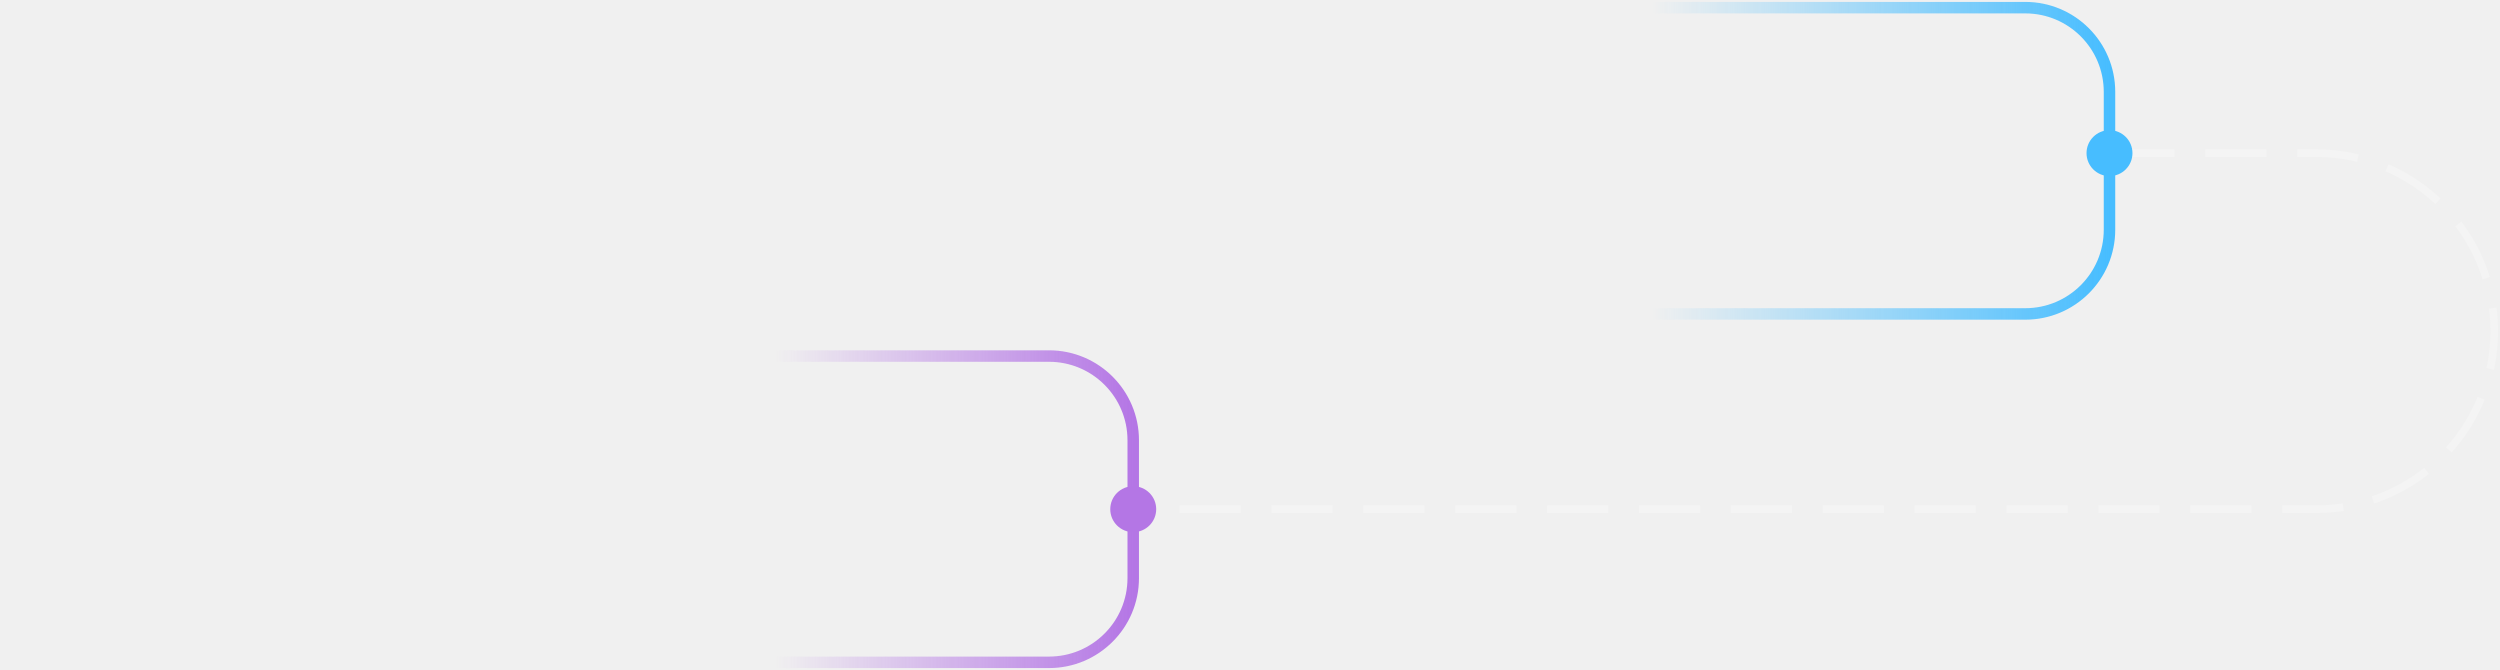
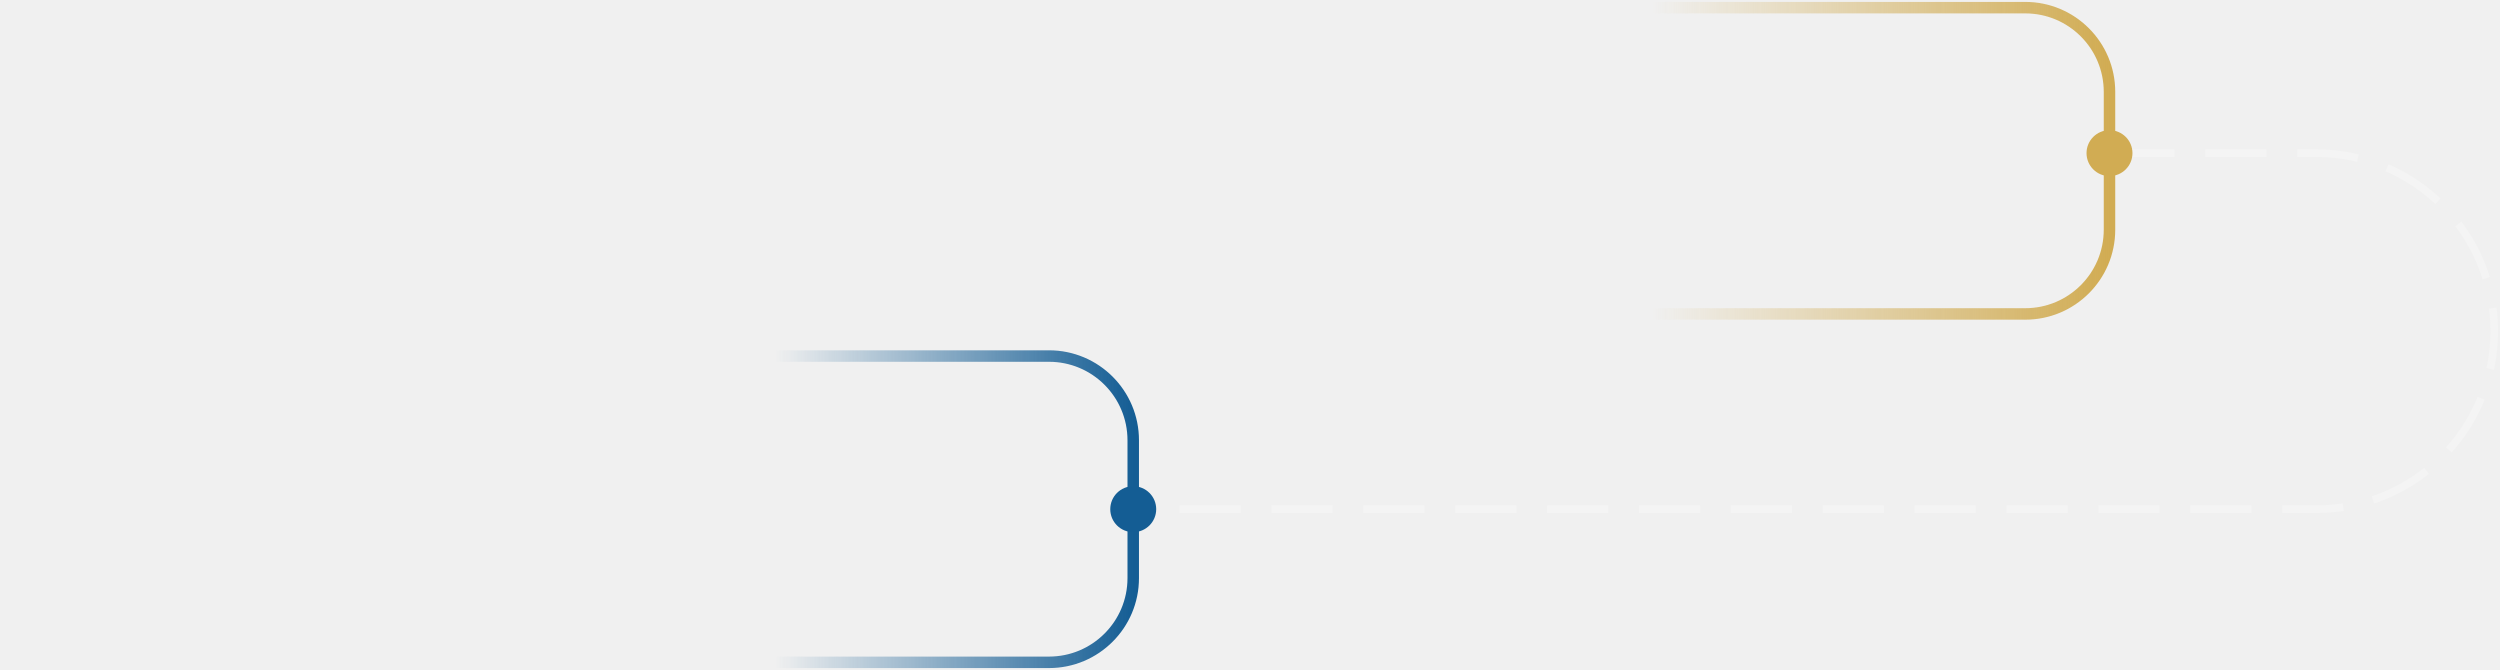
<svg xmlns="http://www.w3.org/2000/svg" width="653" height="175" viewBox="0 0 653 175" fill="none">
  <rect x="257" y="2" width="294" height="80" rx="22" stroke="url(#paint0_linear_633_12157)" stroke-width="3" />
  <rect x="2" y="93" width="294" height="80" rx="22" stroke="url(#paint1_linear_633_12157)" stroke-width="3" />
  <path d="M552 40H605C630.681 40 651.5 60.819 651.5 86.5V86.5C651.5 112.181 630.681 133 605 133H297.5" stroke="white" stroke-opacity="0.25" stroke-width="2" stroke-dasharray="16 8" />
-   <circle cx="551" cy="40" r="6" fill="#47BDFF" />
-   <circle cx="296" cy="133" r="6" fill="#B476E5" />
+   <circle cx="551" cy="40" r="6" fill="#d1ac53" />
+   <circle cx="296" cy="133" r="6" fill="#145d94" />
  <defs>
    <linearGradient id="paint0_linear_633_12157" x1="551" y1="31.189" x2="431.5" y2="31.189" gradientUnits="userSpaceOnUse">
-       <stop stop-color="#47BDFF" />
-       <stop offset="1" stop-color="#47BDFF" stop-opacity="0" />
+       <stop stop-color="#d1ac53" />
+       <stop offset="1" stop-color="#d1ac53" stop-opacity="0" />
    </linearGradient>
    <linearGradient id="paint1_linear_633_12157" x1="296" y1="122.189" x2="202.5" y2="122.189" gradientUnits="userSpaceOnUse">
-       <stop stop-color="#B476E5" />
-       <stop offset="1" stop-color="#B476E5" stop-opacity="0" />
+       <stop stop-color="#145d94" />
+       <stop offset="1" stop-color="#145d94" stop-opacity="0" />
    </linearGradient>
  </defs>
</svg>
